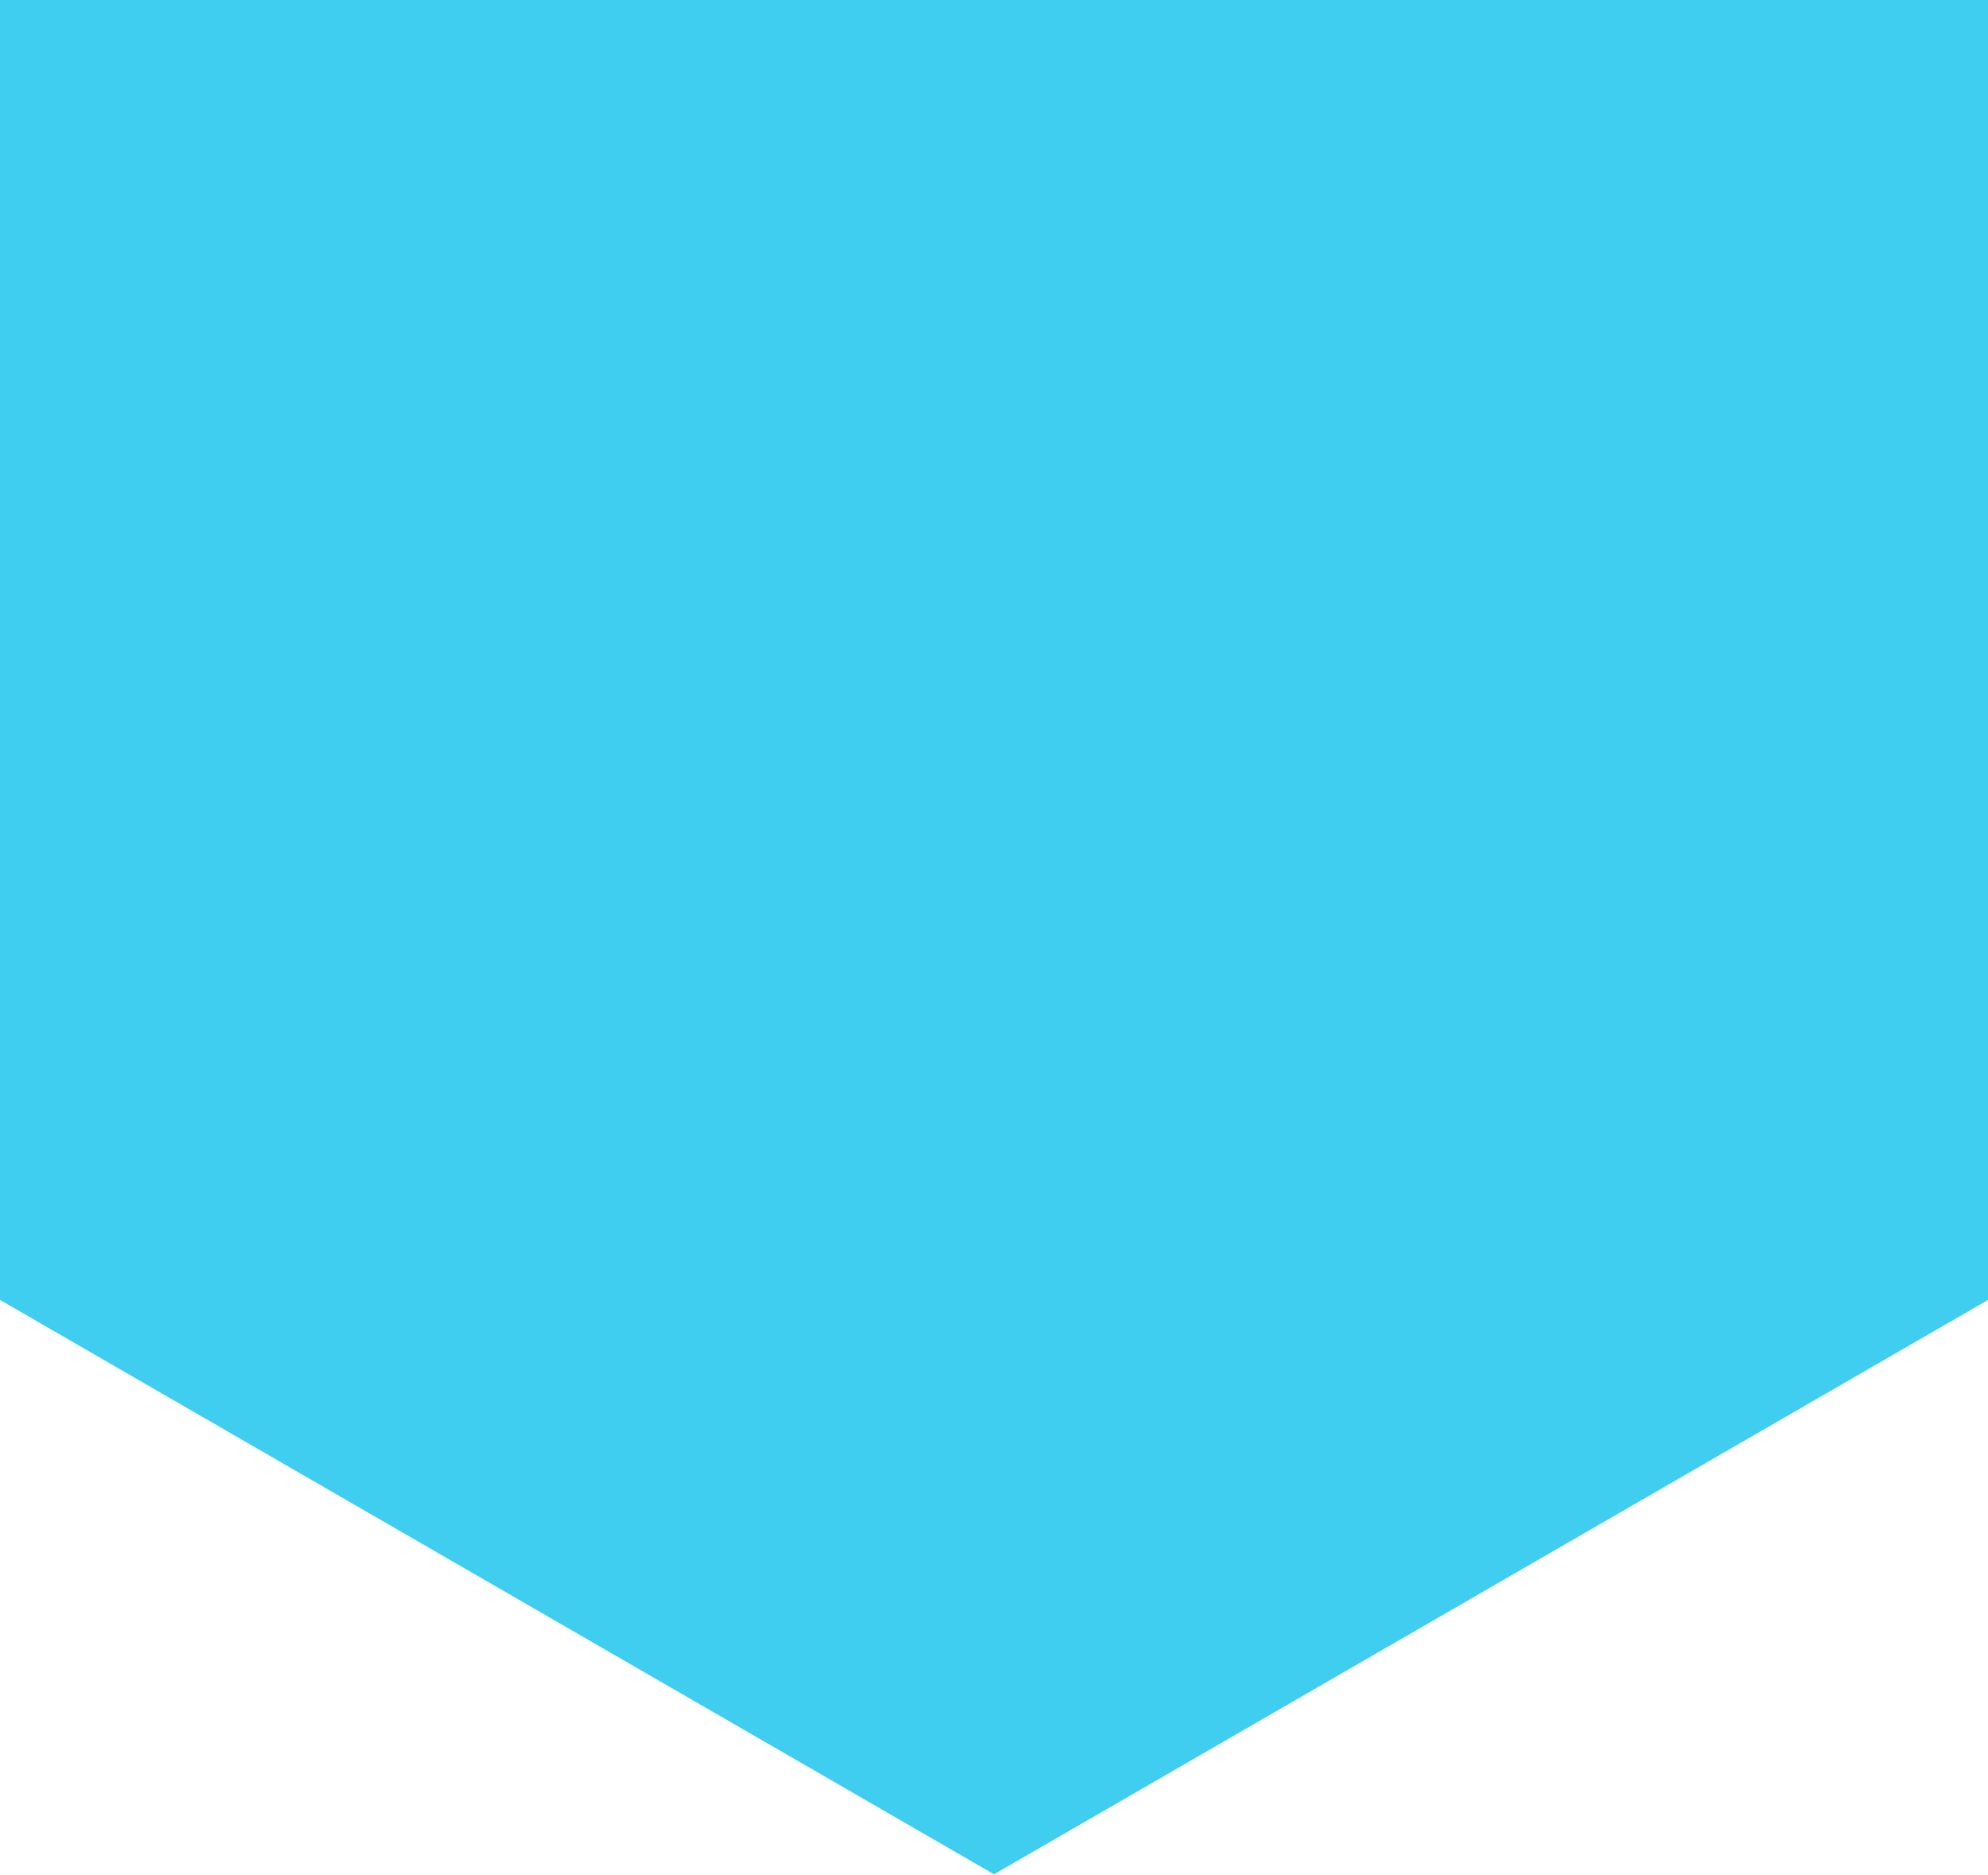
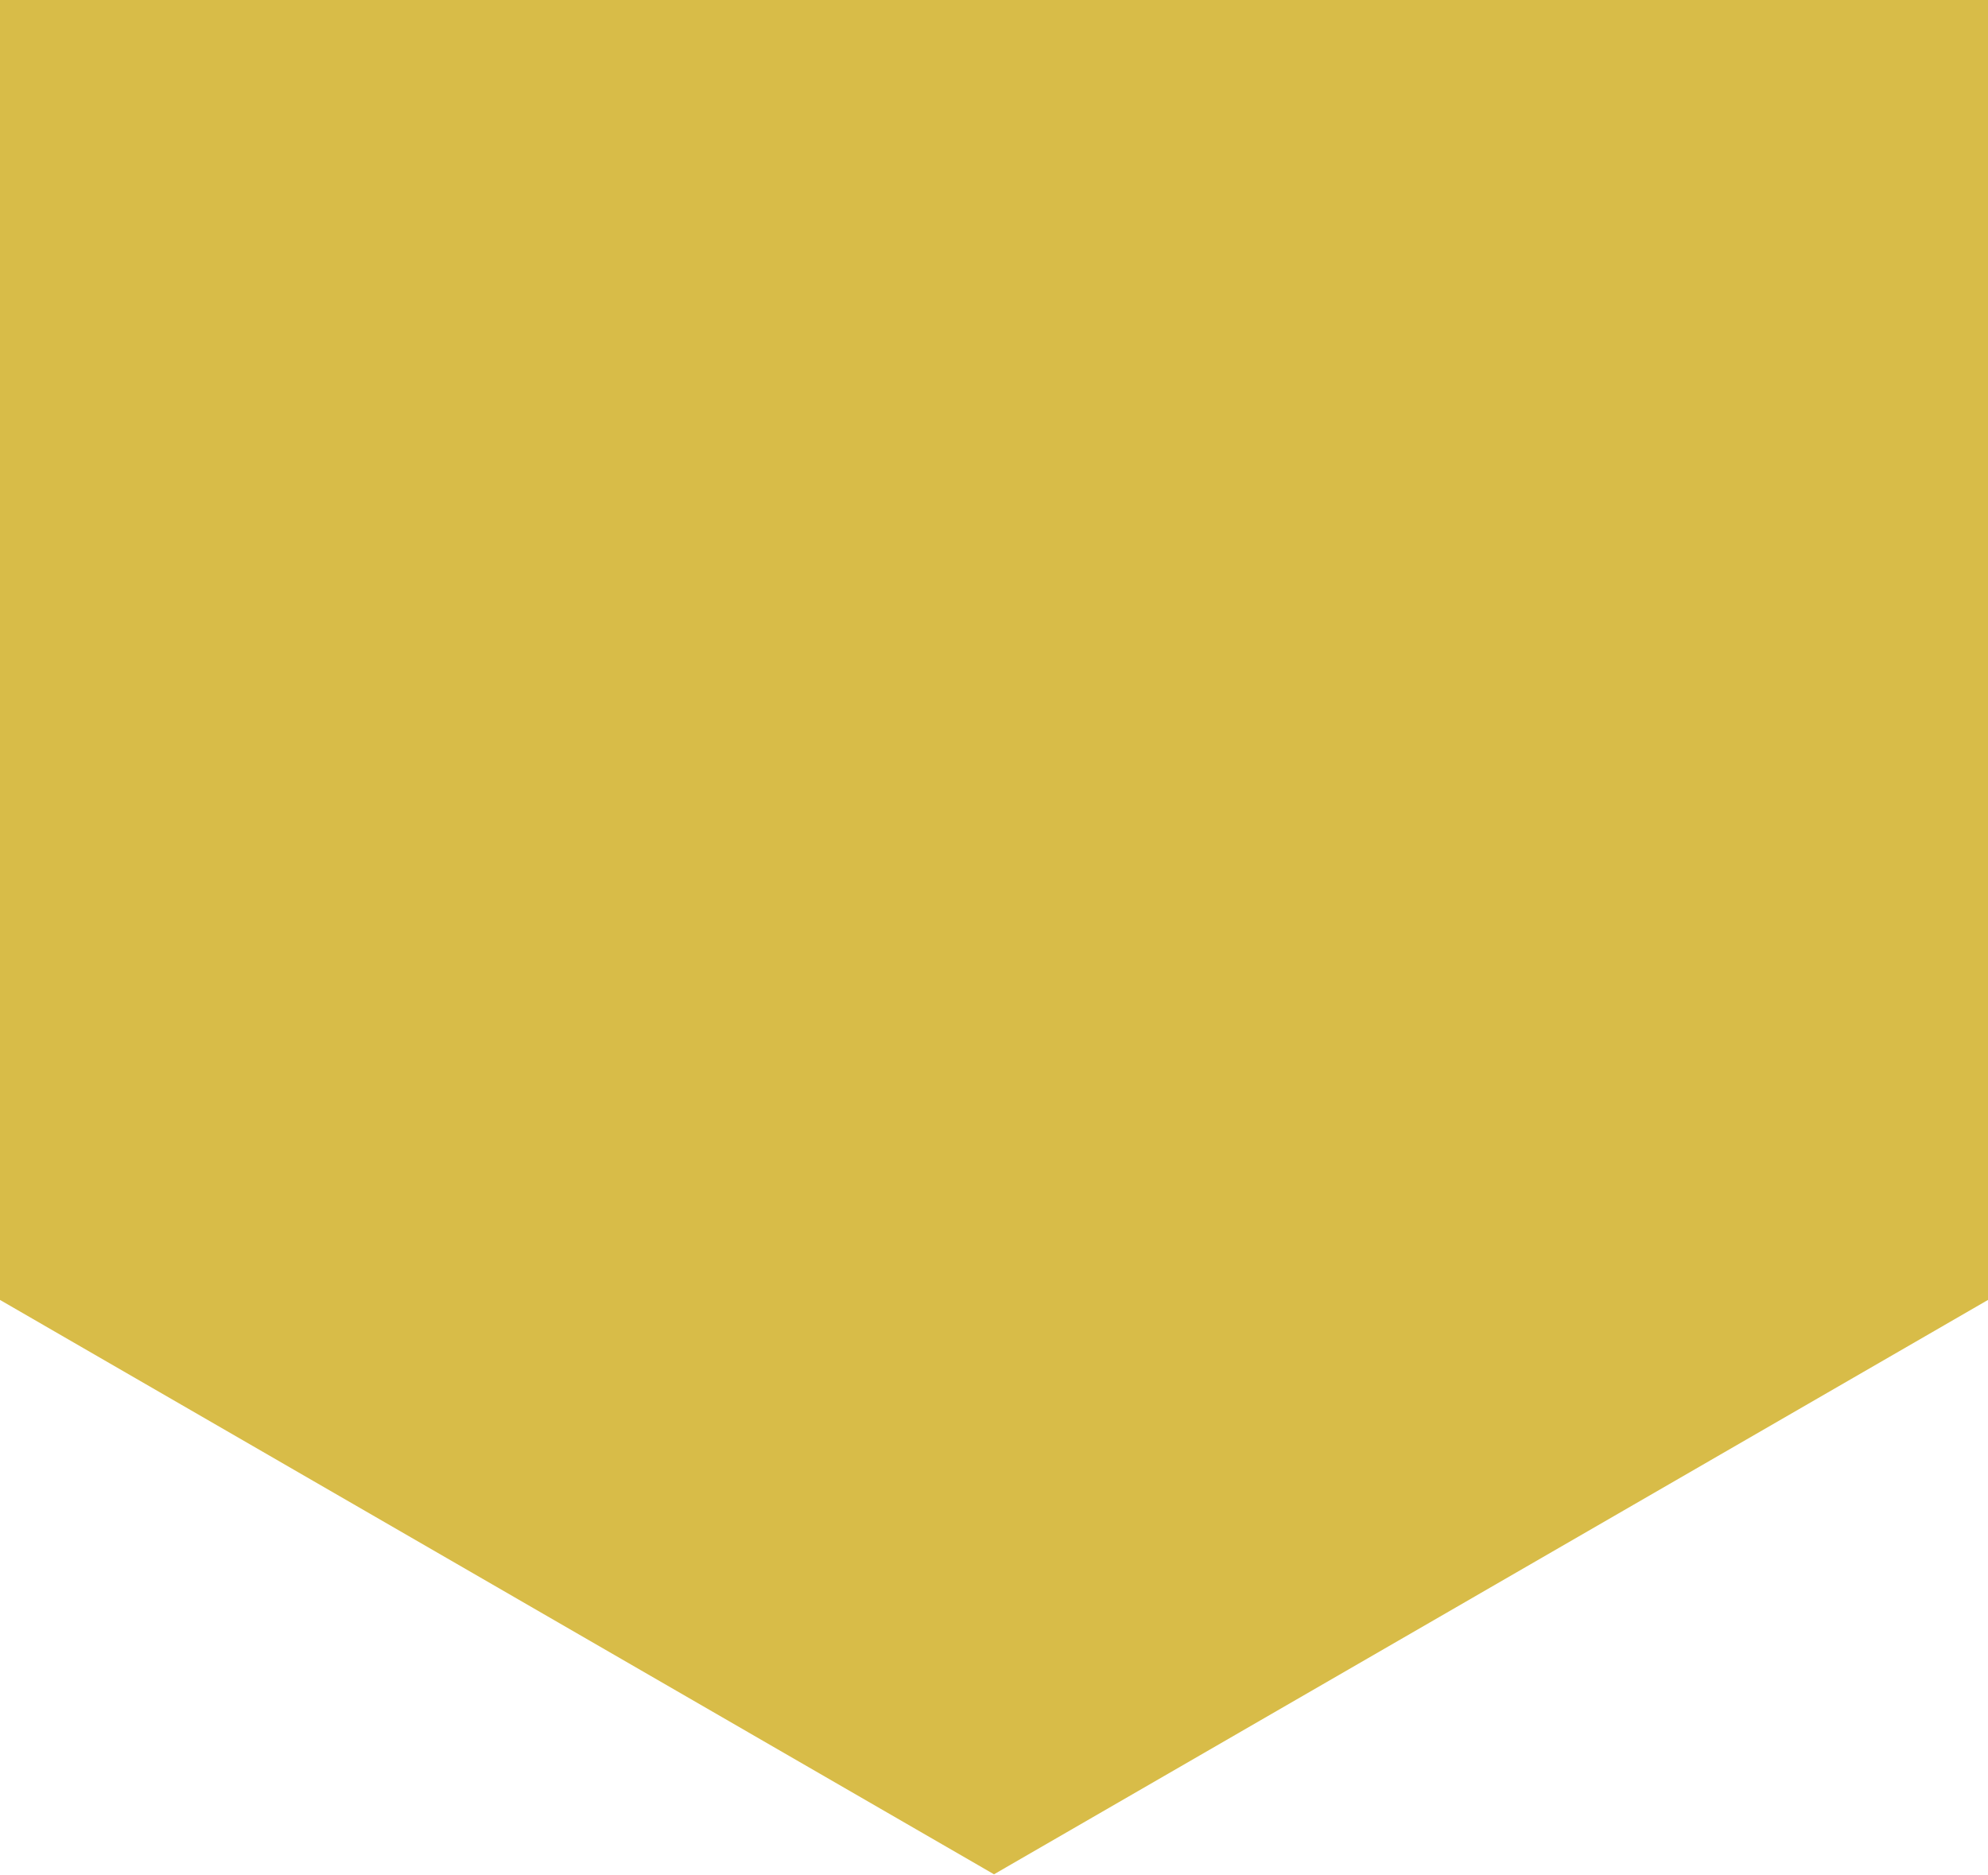
<svg xmlns="http://www.w3.org/2000/svg" version="1.1" id="Layer_1" x="0px" y="0px" width="38.072px" height="35.896px" viewBox="0 0 38.072 35.896" enable-background="new 0 0 38.072 35.896" xml:space="preserve">
-   <polygon fill="#3FCEEF" points="38.072,24.896 19.036,35.896 0,24.896 0,0 38.072,0 " />
+   <polygon fill="#D8BC48" points="38.072,24.896 19.036,35.896 0,24.896 0,0 38.072,0 " />
</svg>
